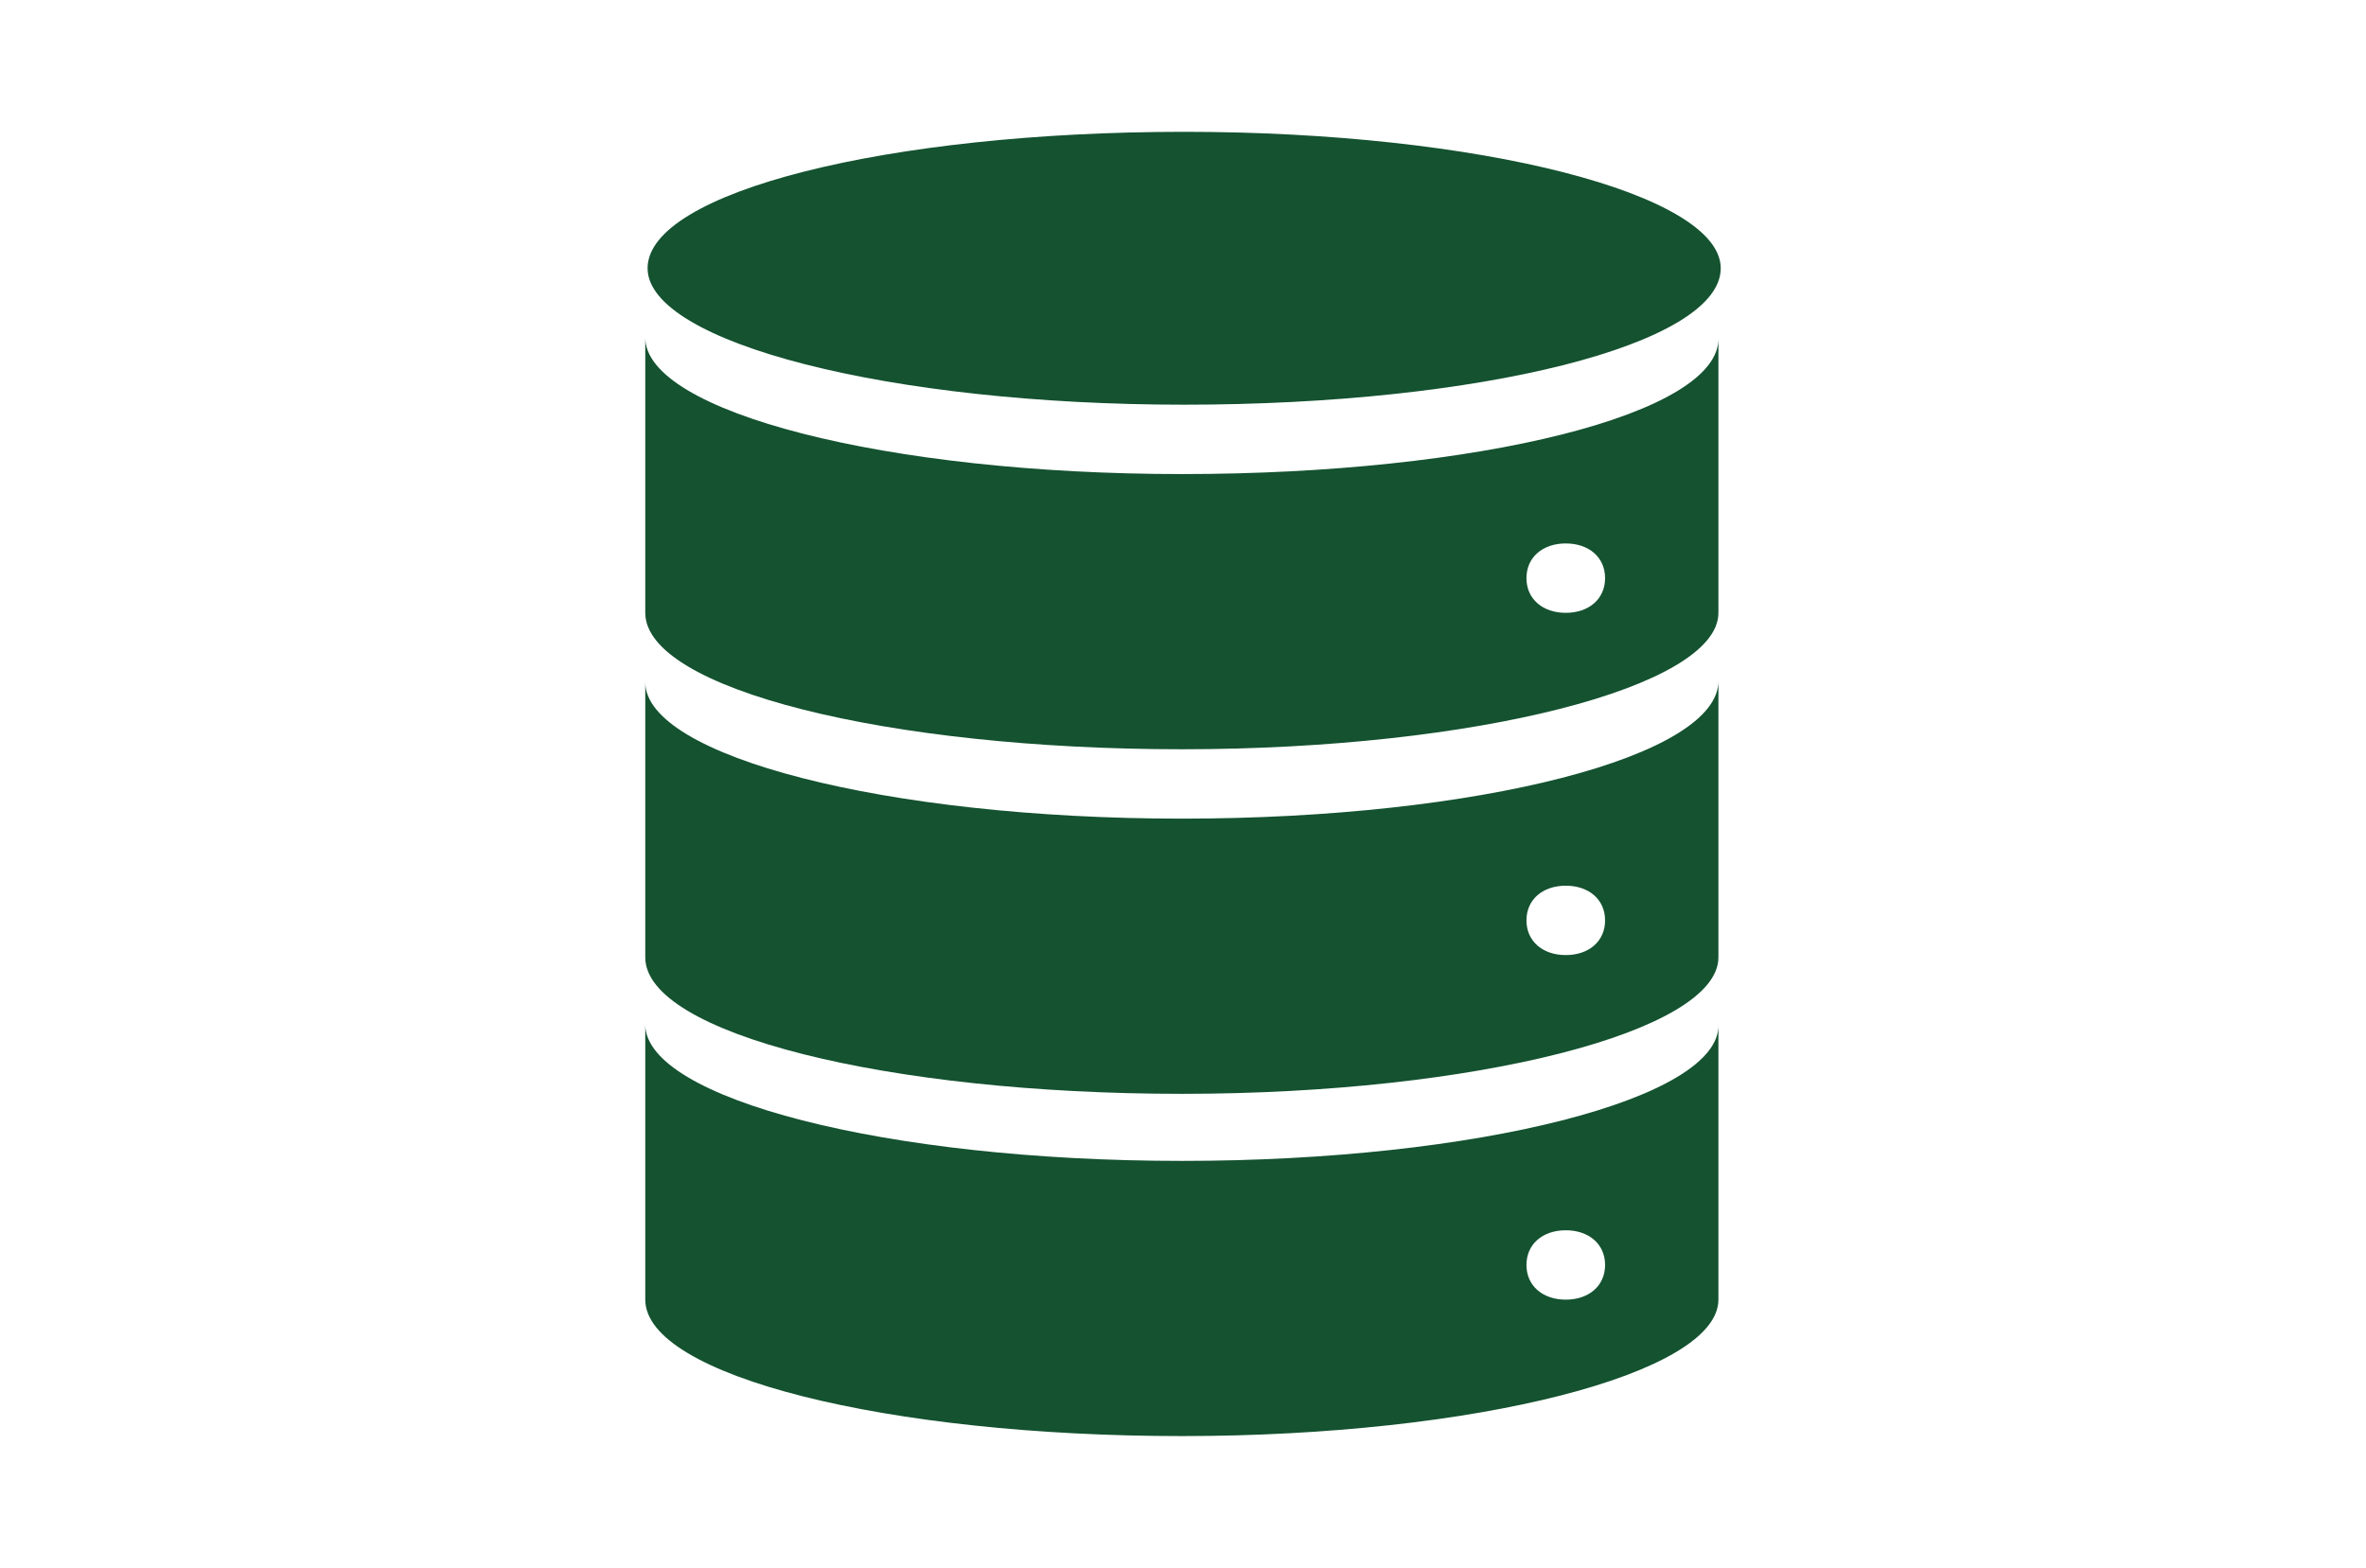
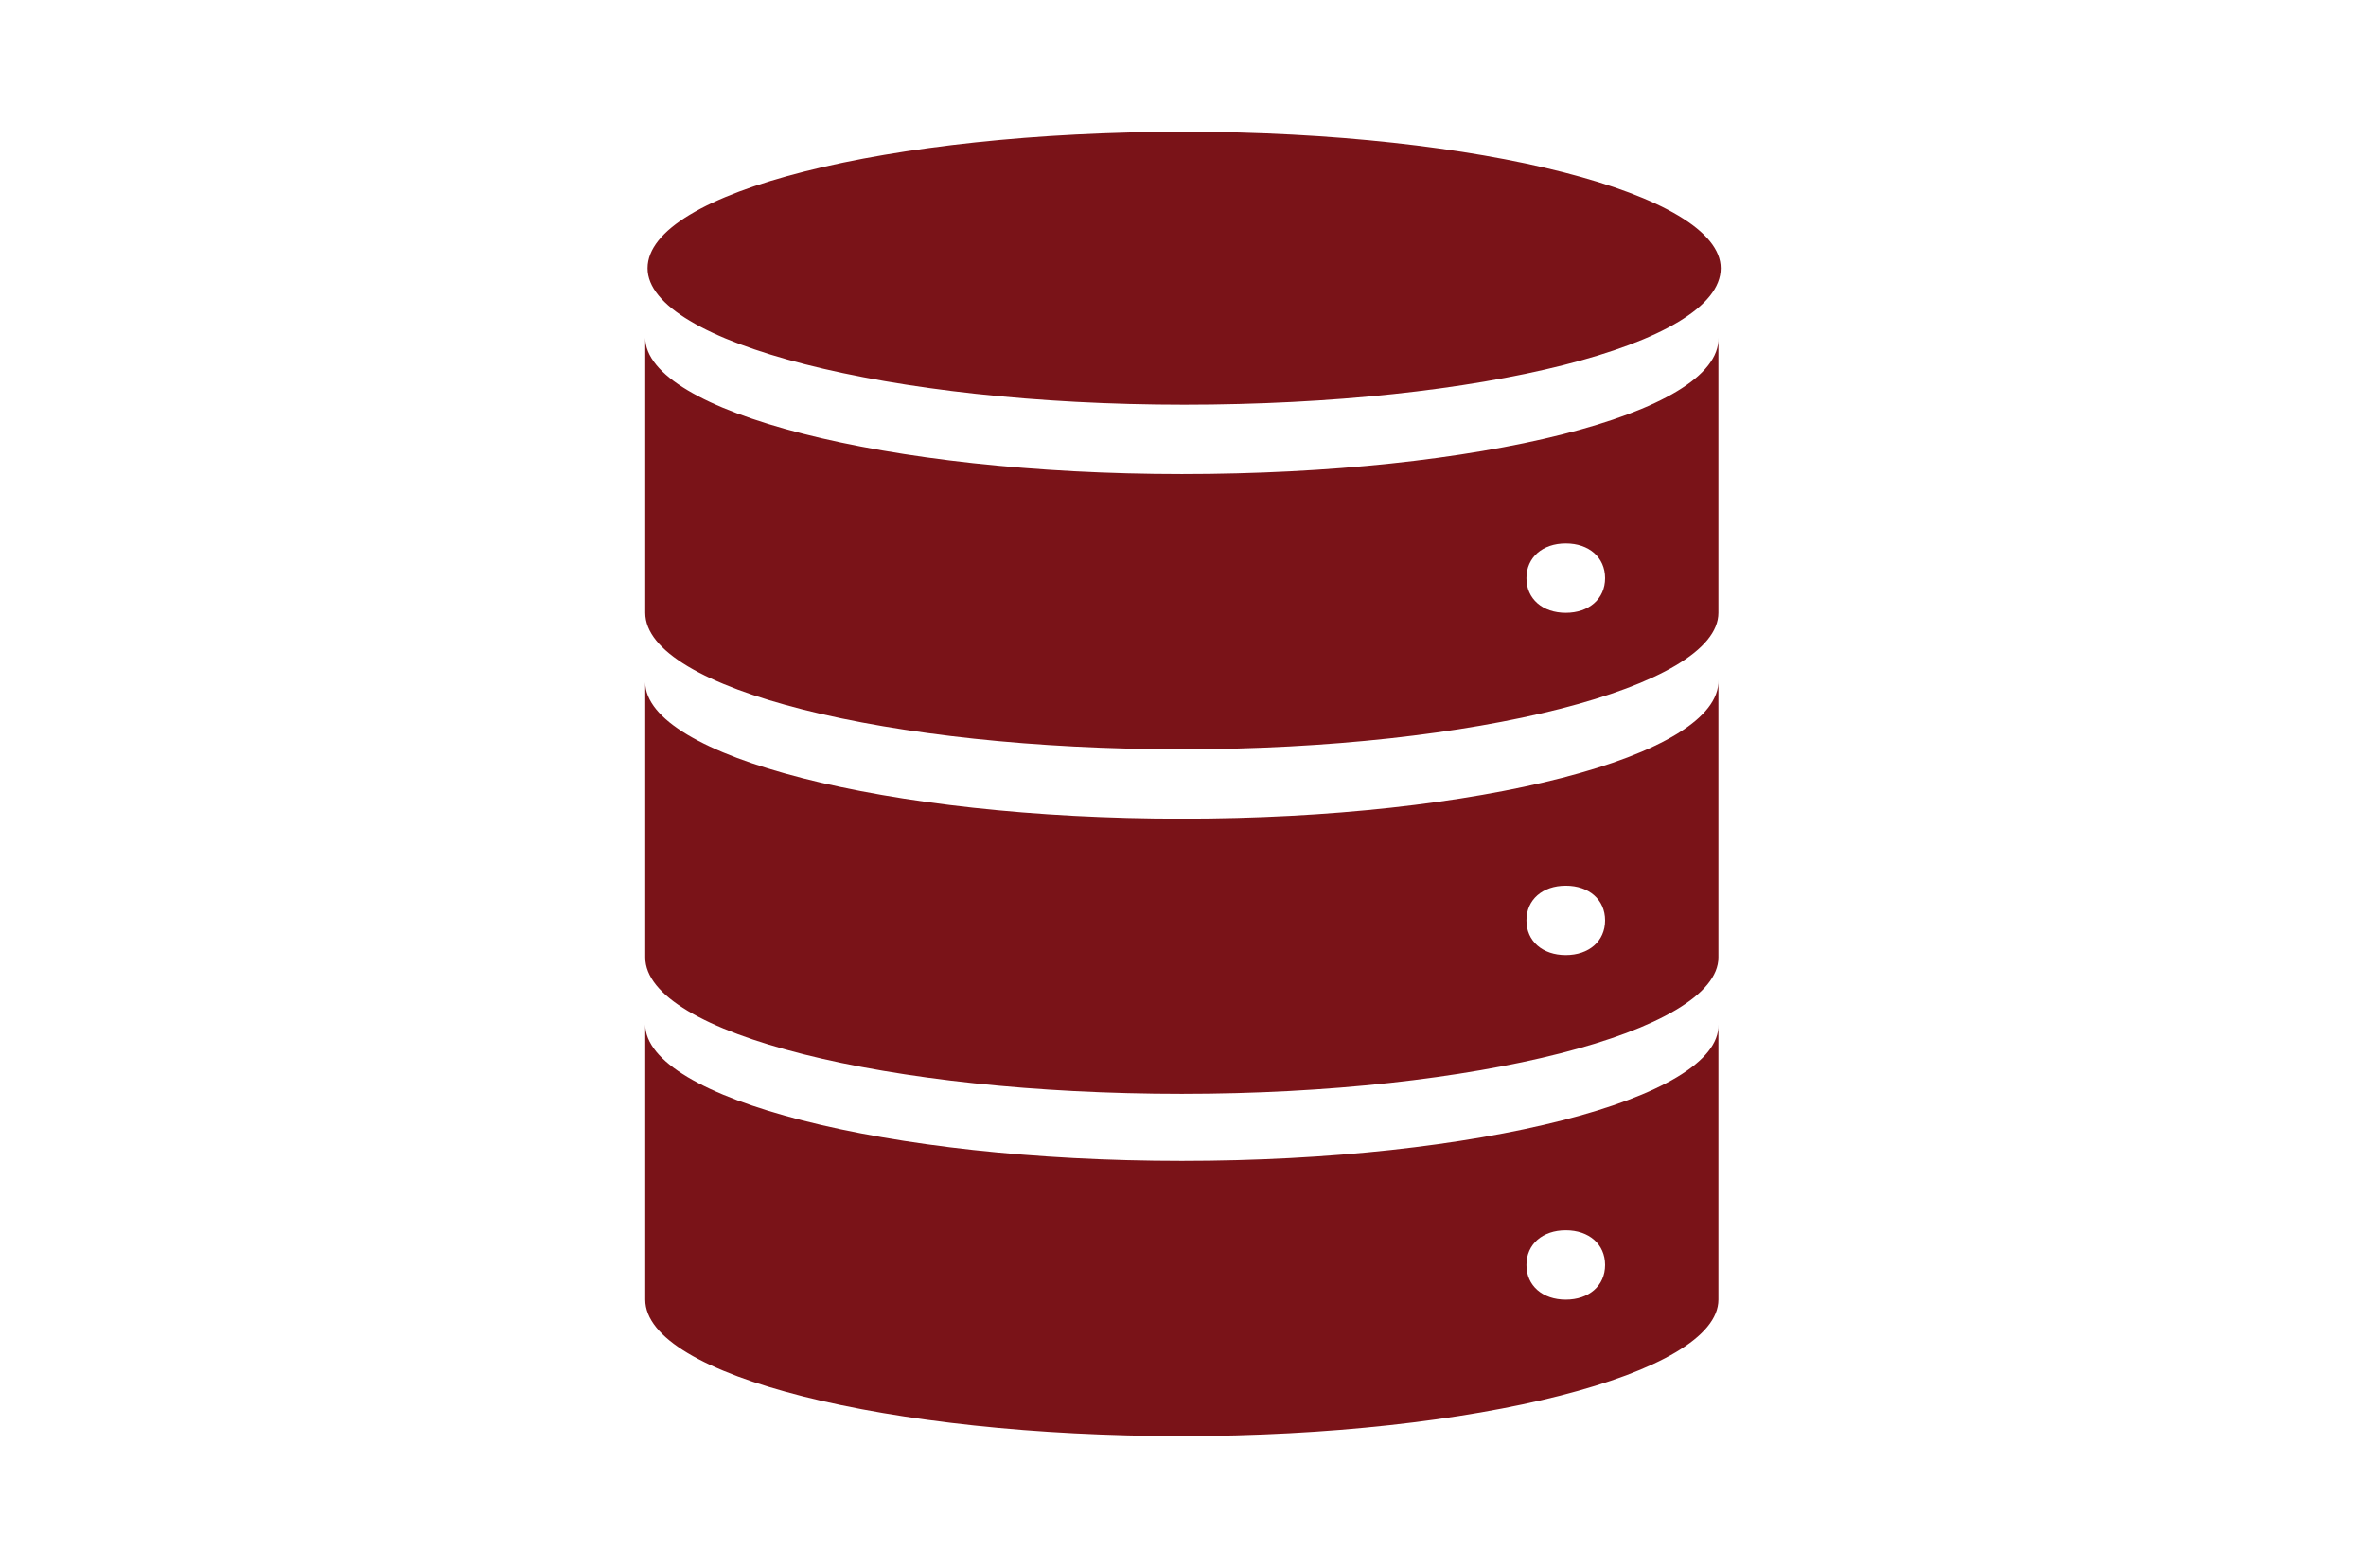
<svg xmlns="http://www.w3.org/2000/svg" version="1.1" id="Layer_1" x="0px" y="0px" viewBox="0 0 102.3 67.8" style="enable-background:new 0 0 102.3 67.8;" xml:space="preserve">
  <style type="text/css">
- 	.st0{fill:#145230;}
+ 	.st0{fill:#7a1318;}
</style>
  <g>
    <path class="st0" d="M74.4,11.6c0,3.3-10.4,5.9-23.2,5.9s-23.2-2.7-23.2-5.9c0-3.3,10.4-5.9,23.2-5.9S74.4,8.4,74.4,11.6L74.4,11.6   z" />
    <path class="st0" d="M67.7,26.5c-1,0-1.7-0.6-1.7-1.5c0-0.9,0.7-1.5,1.7-1.5s1.7,0.6,1.7,1.5C69.4,25.9,68.7,26.5,67.7,26.5   L67.7,26.5z M51.1,20.5c-12.8,0-23.2-2.7-23.2-5.9v11.9c0,3.3,10.5,5.9,23.2,5.9s23.2-2.7,23.2-5.9V14.6   C74.4,17.9,63.9,20.5,51.1,20.5L51.1,20.5z" />
    <path class="st0" d="M67.7,41.3c-1,0-1.7-0.6-1.7-1.5s0.7-1.5,1.7-1.5s1.7,0.6,1.7,1.5S68.7,41.3,67.7,41.3L67.7,41.3z M51.1,35.4   c-12.8,0-23.2-2.7-23.2-5.9v11.9c0,3.3,10.5,5.9,23.2,5.9s23.2-2.7,23.2-5.9V29.4C74.4,32.7,63.9,35.4,51.1,35.4L51.1,35.4z" />
    <path class="st0" d="M67.7,56.2c-1,0-1.7-0.6-1.7-1.5s0.7-1.5,1.7-1.5s1.7,0.6,1.7,1.5S68.7,56.2,67.7,56.2L67.7,56.2z M51.1,50.2   c-12.8,0-23.2-2.7-23.2-5.9v11.9c0,3.3,10.5,5.9,23.2,5.9s23.2-2.7,23.2-5.9V44.3C74.4,47.5,63.9,50.2,51.1,50.2L51.1,50.2z" />
  </g>
</svg>
